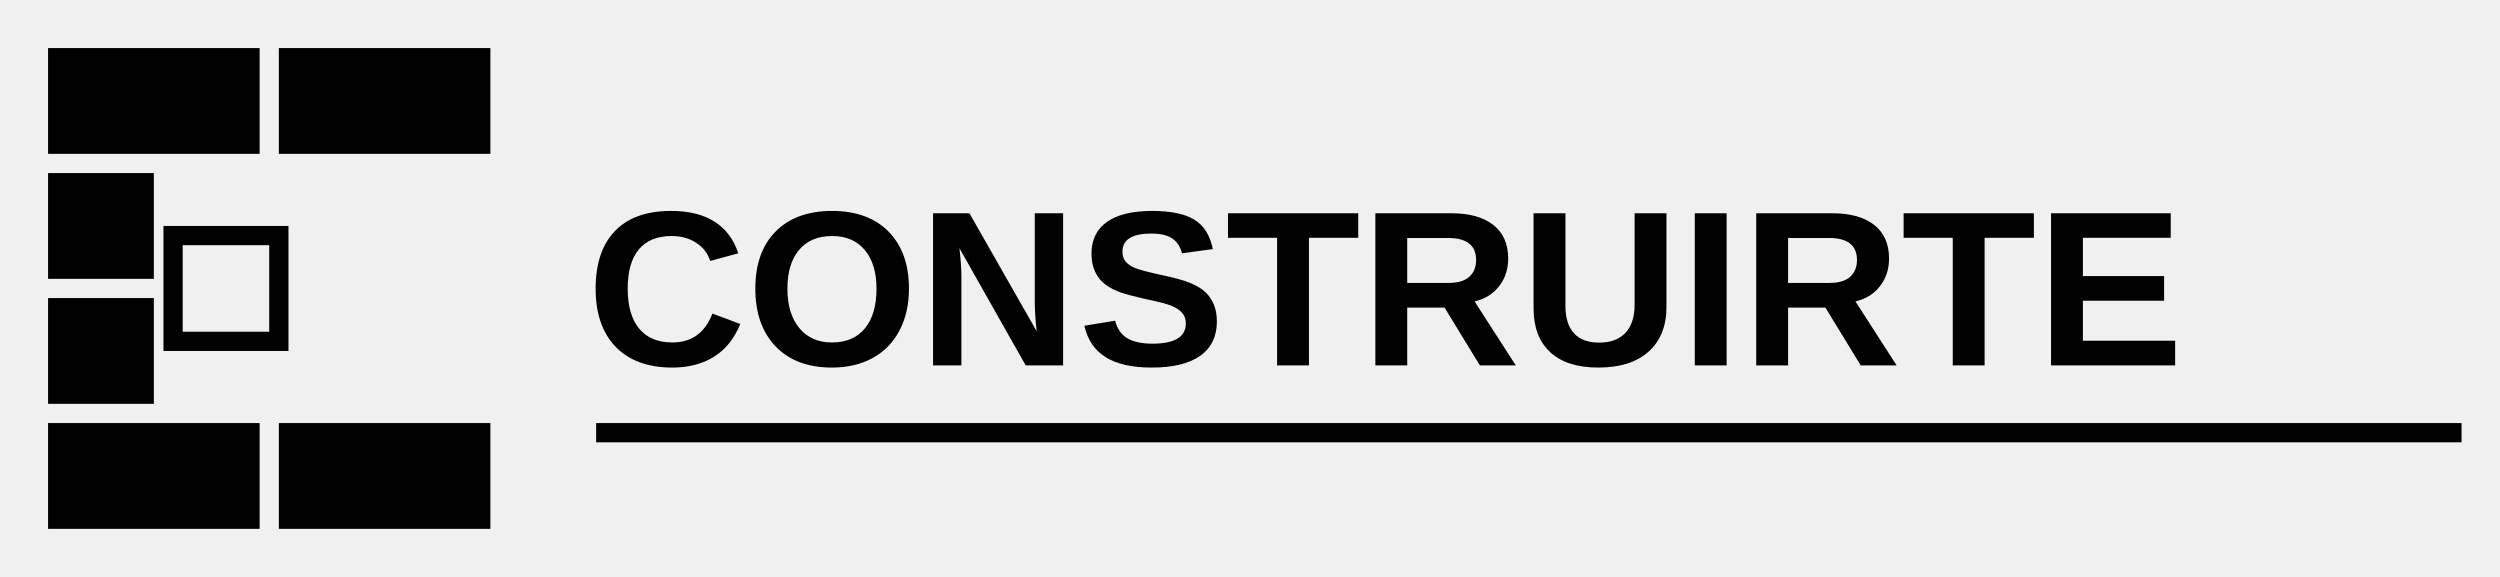
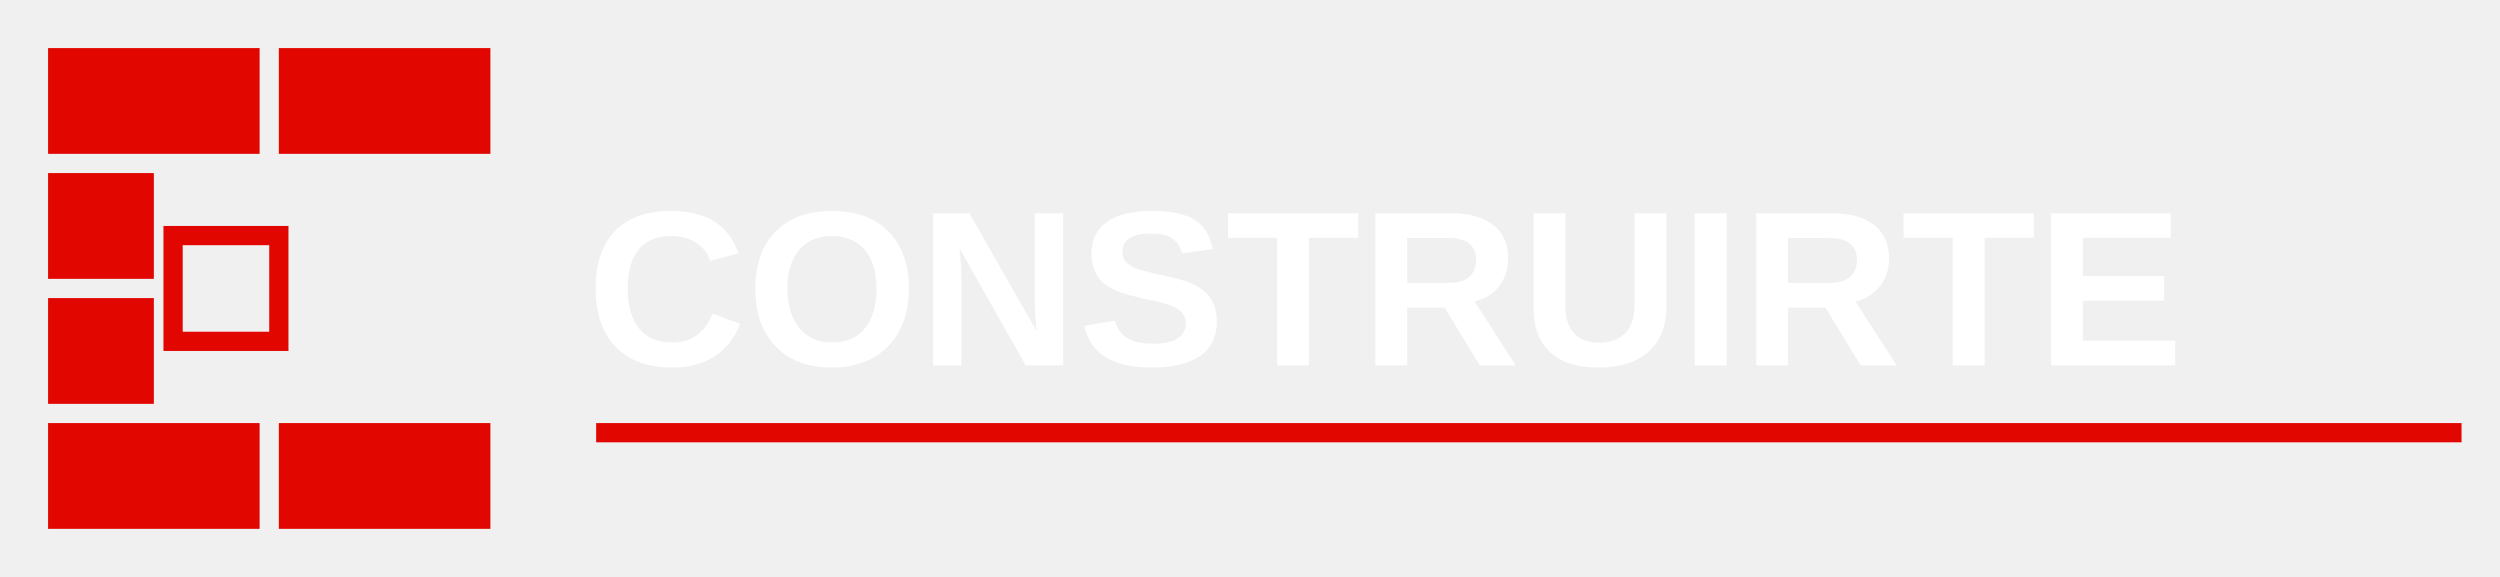
<svg xmlns="http://www.w3.org/2000/svg" viewBox="0 0 520 120" role="img" aria-label="Construirte">
-   <g fill="#000">
+   <g fill="#e10600">
    <rect x="10" y="10" width="44" height="22" />
    <rect x="58" y="10" width="44" height="22" />
    <rect x="10" y="36" width="22" height="22" />
    <rect x="10" y="62" width="22" height="22" />
    <rect x="10" y="88" width="44" height="22" />
    <rect x="58" y="88" width="44" height="22" />
-     <rect x="36" y="49" width="22" height="22" fill="none" stroke="#000" stroke-width="4" />
+     <rect x="36" y="49" width="22" height="22" fill="none" stroke="#e10600" stroke-width="4" />
  </g>
-   <text x="122" y="76" font-family="'Arial Black', 'Helvetica Neue', Arial, sans-serif" font-weight="900" font-size="46" textLength="388" lengthAdjust="spacingAndGlyphs" fill="#000">CONSTRUIRTE</text>
-   <rect x="124" y="88" width="388" height="4" fill="#000" />
+   <text x="122" y="76" font-family="'Arial Black', 'Helvetica Neue', Arial, sans-serif" font-weight="900" font-size="46" textLength="388" lengthAdjust="spacingAndGlyphs" fill="#ffffff">CONSTRUIRTE</text>
+   <rect x="124" y="88" width="388" height="4" fill="#e10600" />
</svg>
